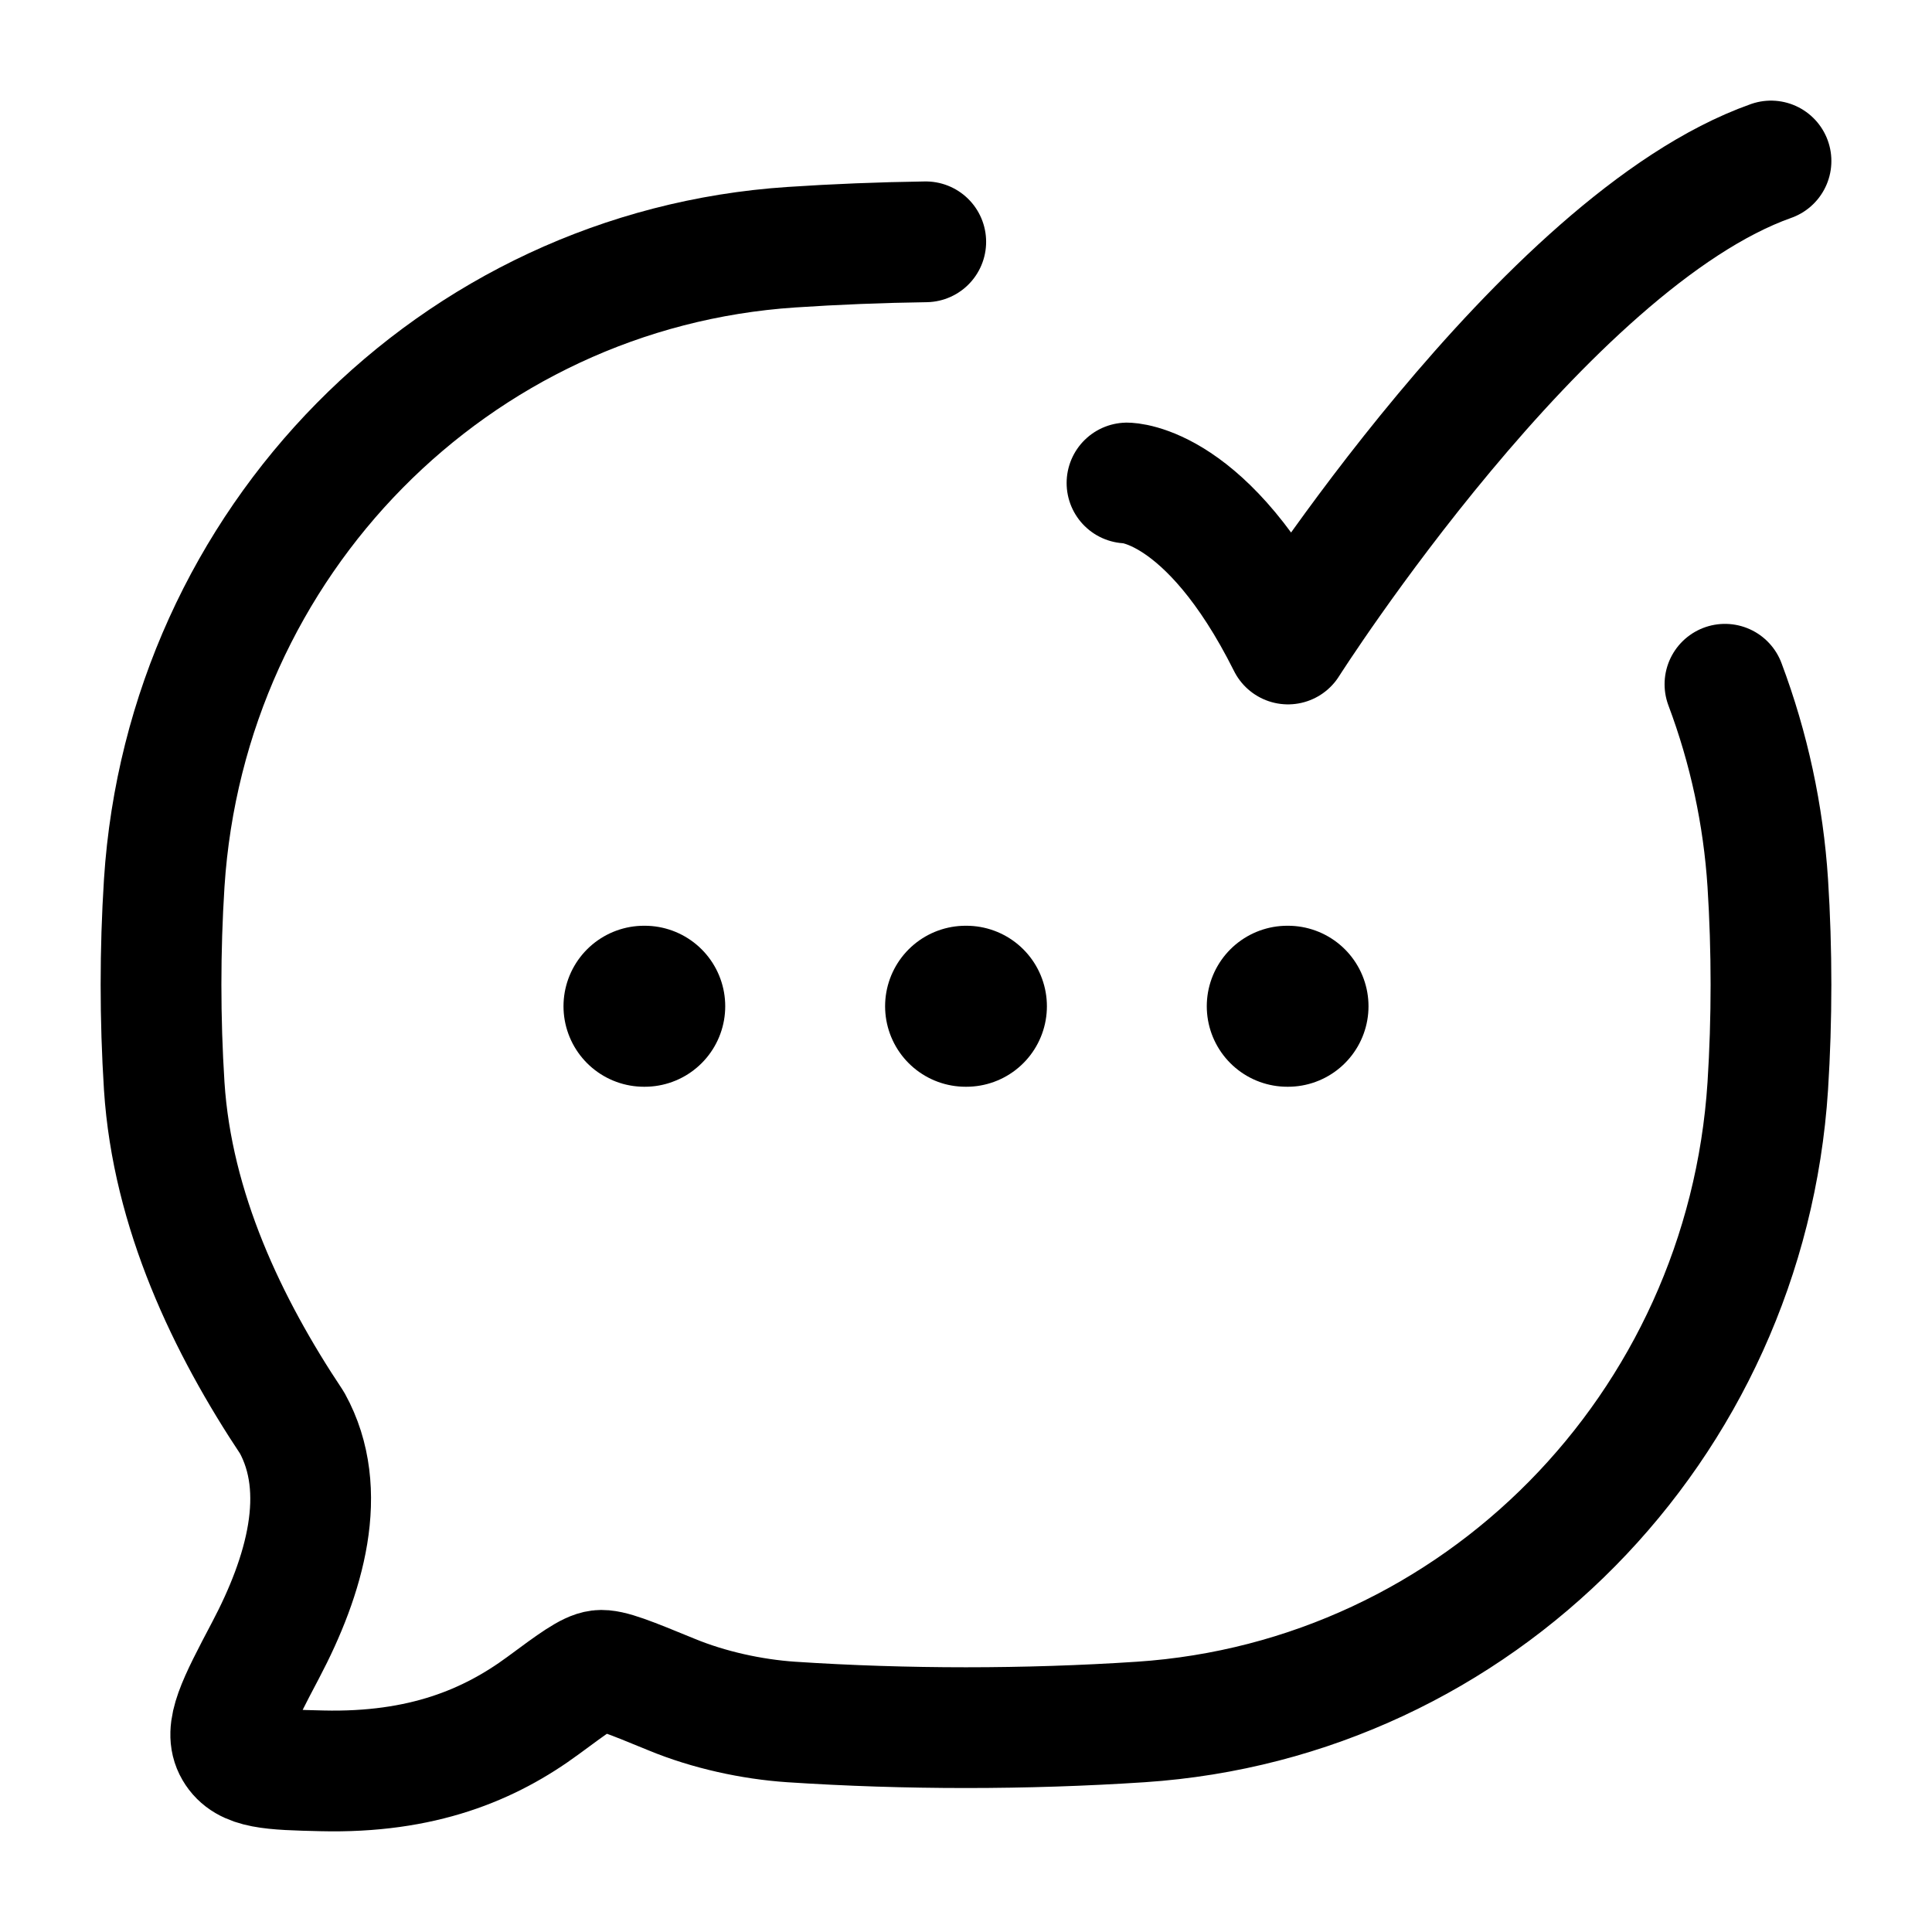
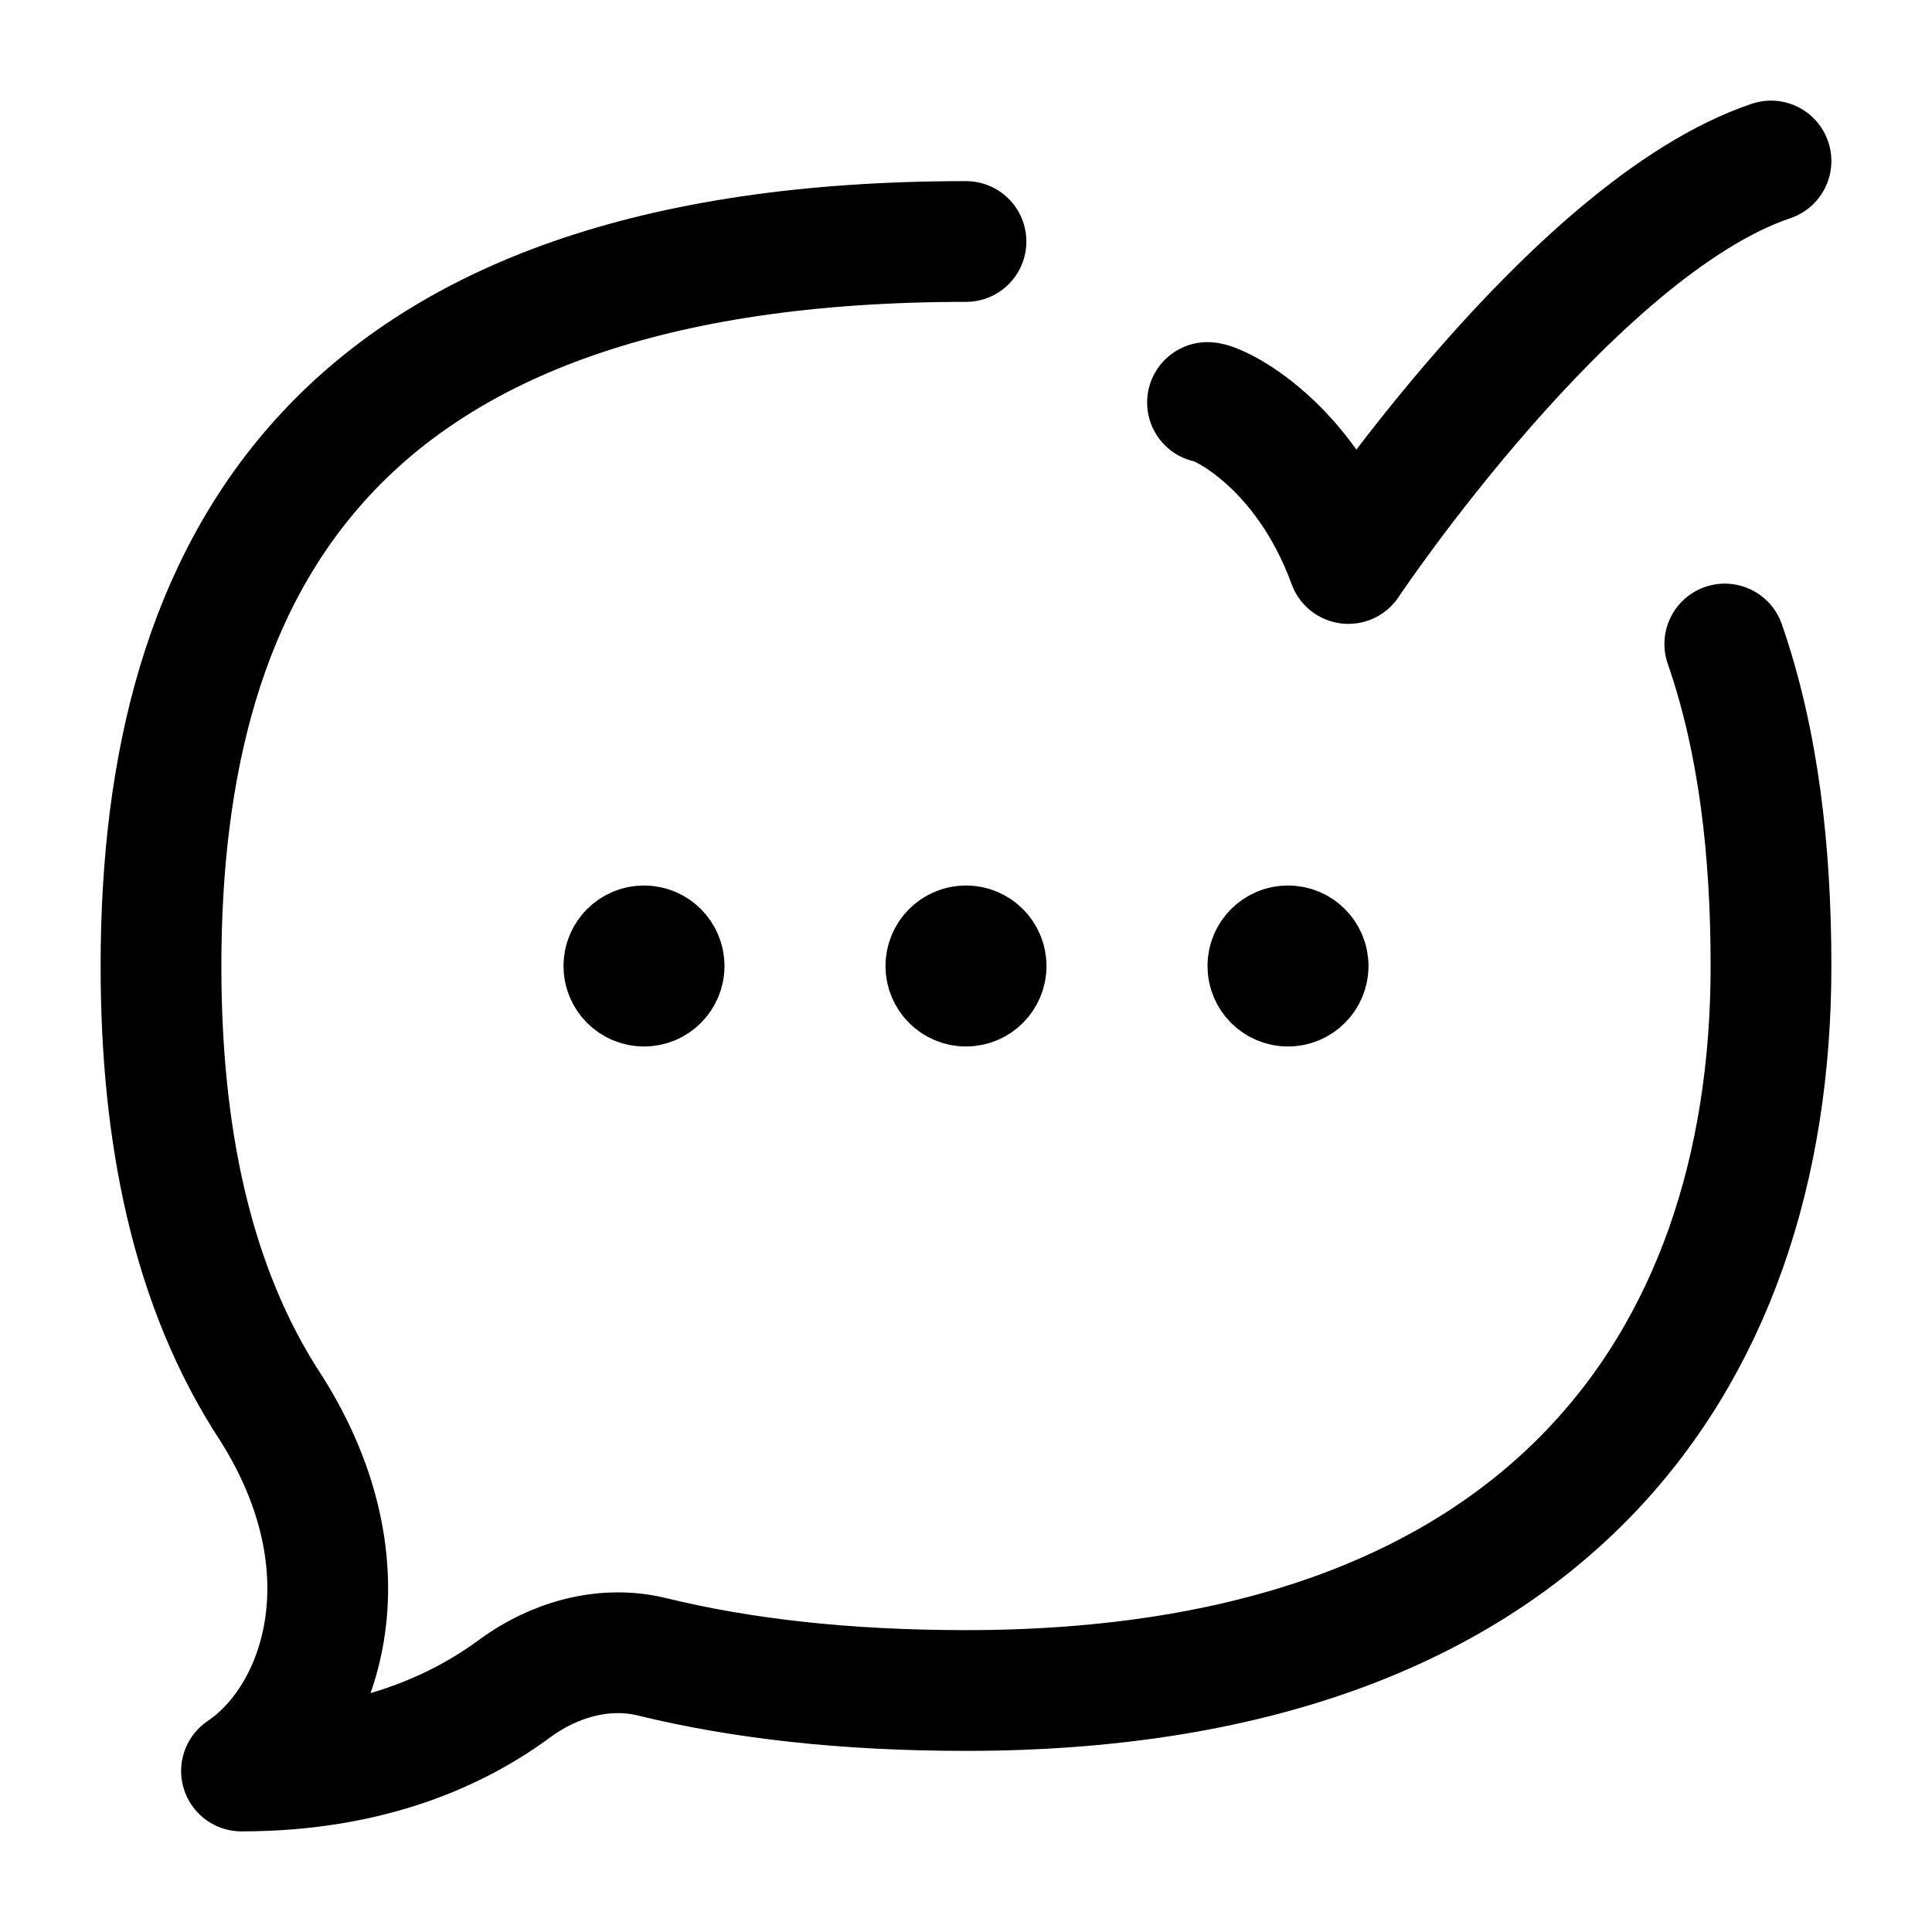
<svg xmlns="http://www.w3.org/2000/svg" fill="none" viewBox="0 0 24 24">
-   <path stroke="currentColor" stroke-linecap="round" stroke-linejoin="round" stroke-width="1.5" d="M11.5 3.004q-.845.012-1.67.067c-4.184.278-7.516 3.657-7.79 7.9a20 20 0 0 0 0 2.52c.1 1.545.783 2.976 1.588 4.184.467.845.159 1.9-.328 2.823-.35.665-.526.997-.385 1.237.14.24.455.248 1.084.263 1.245.03 2.084-.322 2.75-.813.377-.279.566-.418.696-.434s.387.09.899.3c.46.19.995.307 1.485.34 1.425.094 2.914.094 4.342 0 4.183-.278 7.515-3.658 7.789-7.9.053-.83.053-1.69 0-2.52a8.6 8.6 0 0 0-.532-2.471" />
-   <path stroke="currentColor" stroke-linecap="round" stroke-linejoin="round" stroke-width="1.5" d="M14 6s1 0 2 2c0 0 3.177-5 6-6" />
-   <path stroke="currentColor" stroke-linecap="round" stroke-linejoin="round" stroke-width="2" d="M11.995 12.5h.01m3.986 0H16m-8 0h.009" />
+   <path stroke="currentColor" stroke-linecap="round" stroke-linejoin="round" stroke-width="1.5" d="M12 3C4.133 3 2 7.03 2 12c0 2.071.37 3.98 1.372 5.5 1.26 2 .62 3.833-.372 4.5 1.615 0 2.702-.514 3.392-1.023.49-.362 1.115-.54 1.706-.396C9.207 20.853 10.5 21 12 21c7.133 0 10-4.03 10-9 0-1.437-.156-2.795-.574-4" />
+   <path stroke="currentColor" stroke-linecap="round" stroke-linejoin="round" stroke-width="1.5" d="M12.125 12H12m4.125 0H16m-7.875 0H8m4.25 0a.25.25 0 1 1-.5 0 .25.25 0 0 1 .5 0m4 0a.25.25 0 1 1-.5 0 .25.25 0 0 1 .5 0m-8 0a.25.25 0 1 1-.5 0 .25.25 0 0 1 .5 0M15 5c.119 0 1.197.489 1.75 2 0 0 2.78-4.167 5.25-5" />
</svg>
